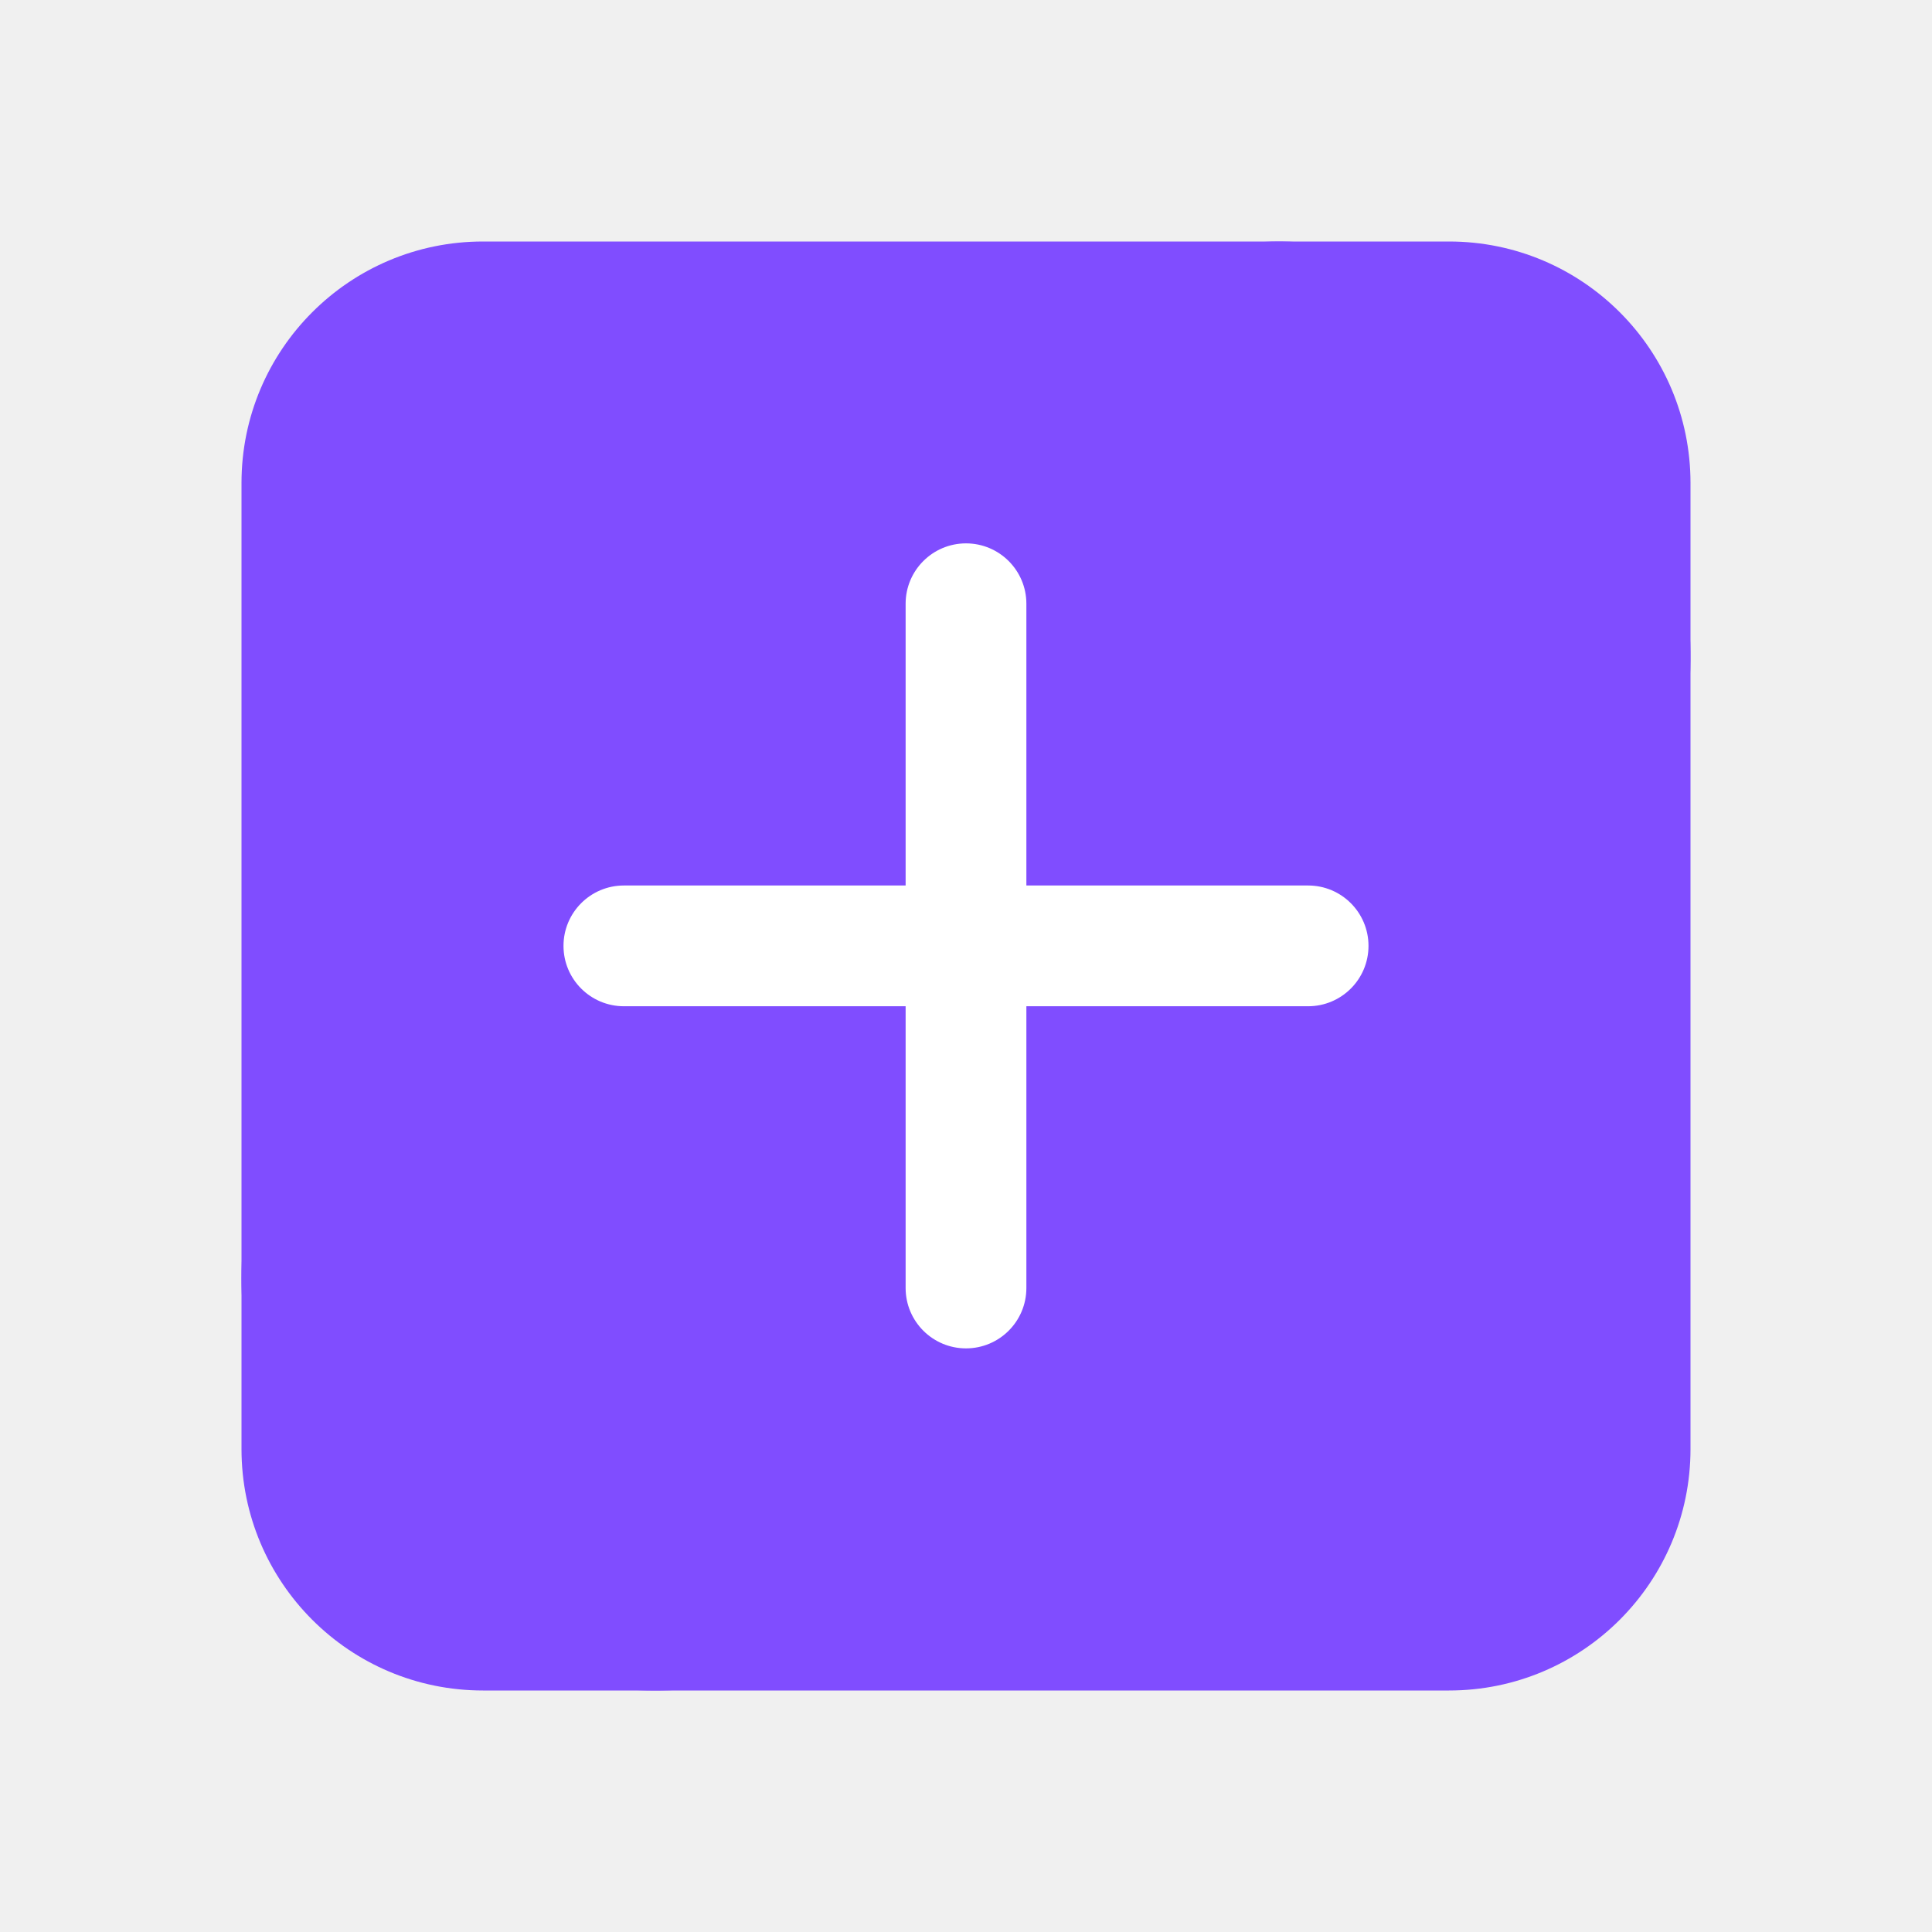
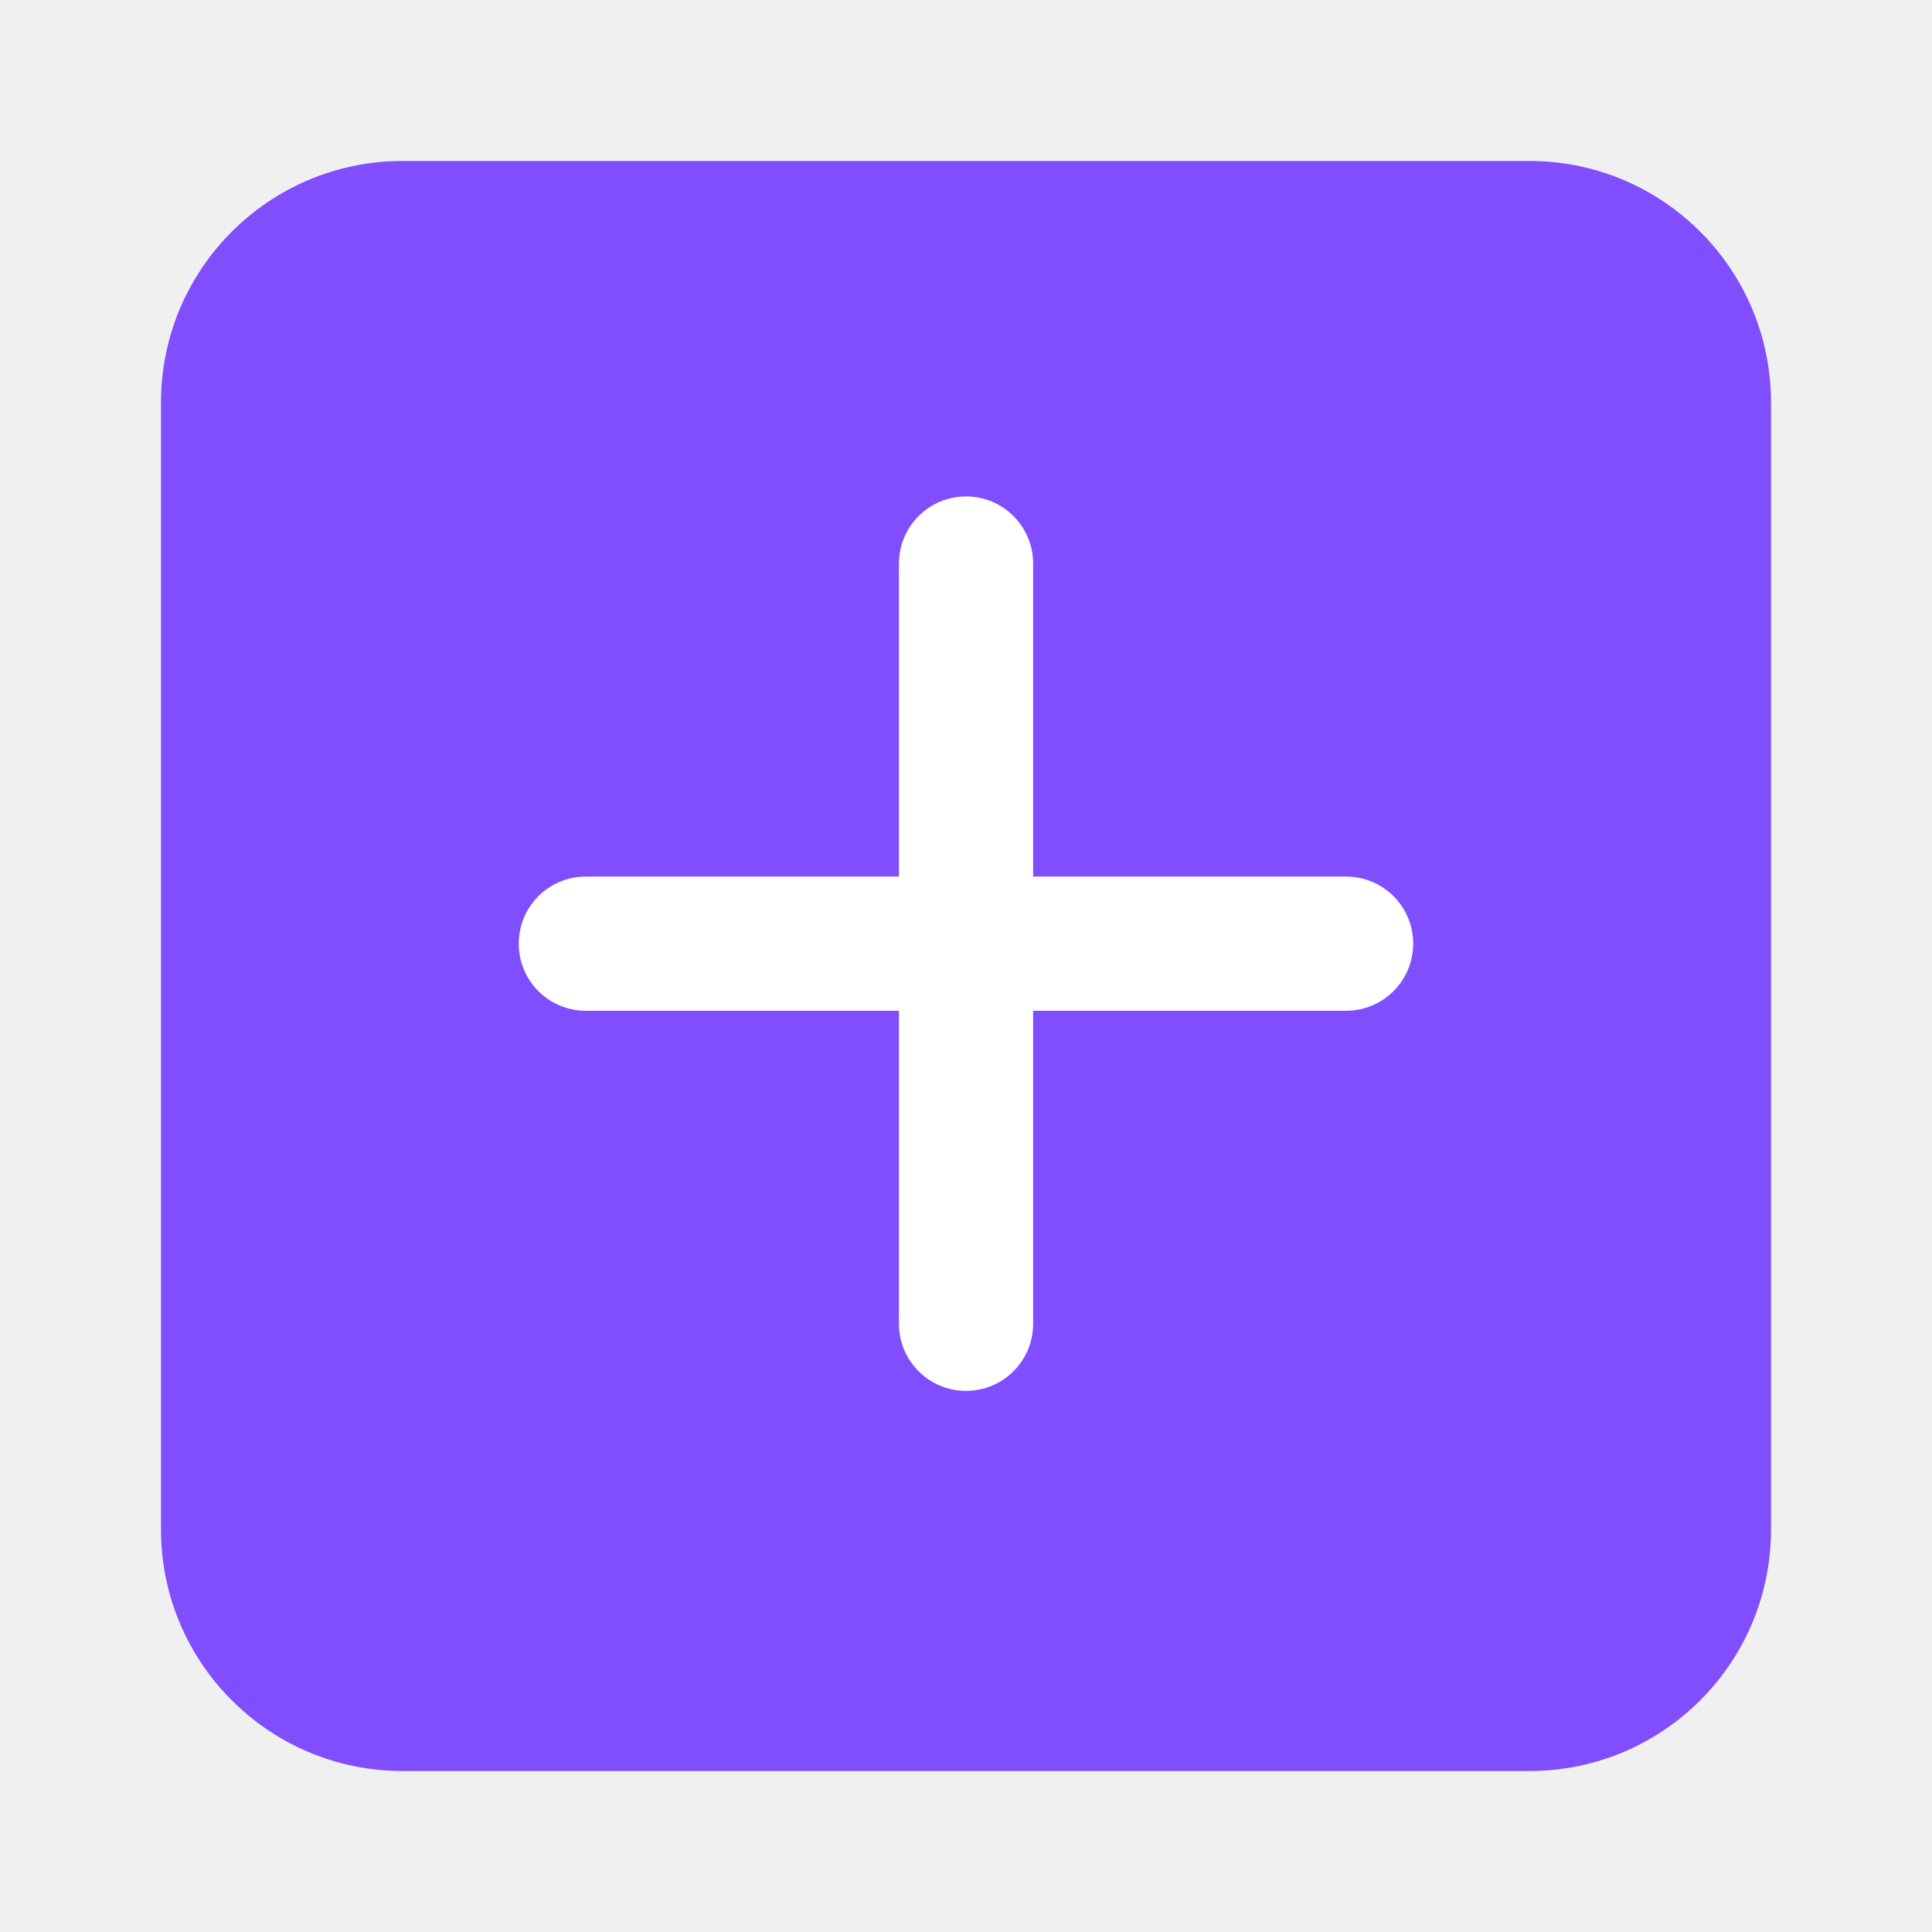
<svg xmlns="http://www.w3.org/2000/svg" width="24" height="24" viewBox="0 0 24 24" fill="none">
-   <path d="M11.667 11.224C12.078 10.815 12.488 10.406 12.899 9.996C13.003 9.893 13.107 9.792 13.224 9.702C13.184 9.732 13.144 9.763 13.104 9.794C13.264 9.672 13.438 9.57 13.623 9.492C13.576 9.512 13.528 9.532 13.482 9.551C13.679 9.468 13.886 9.413 14.097 9.383C14.045 9.39 13.992 9.397 13.939 9.404C14.156 9.376 14.373 9.376 14.589 9.404C14.537 9.397 14.484 9.39 14.431 9.383C14.643 9.413 14.85 9.468 15.047 9.551C14.999 9.531 14.952 9.511 14.905 9.492C15.091 9.571 15.266 9.672 15.425 9.794C15.384 9.763 15.345 9.732 15.305 9.702C15.465 9.826 15.61 9.969 15.735 10.129C15.704 10.089 15.673 10.05 15.642 10.009C15.768 10.173 15.873 10.35 15.954 10.54C15.934 10.492 15.913 10.445 15.894 10.399C15.978 10.597 16.033 10.803 16.062 11.015C16.055 10.963 16.048 10.909 16.041 10.857C16.068 11.068 16.068 11.281 16.041 11.492C16.048 11.44 16.055 11.386 16.062 11.334C16.032 11.546 15.976 11.754 15.893 11.95C15.913 11.903 15.934 11.855 15.953 11.809C15.871 11.999 15.766 12.176 15.64 12.34C15.671 12.3 15.702 12.261 15.733 12.22C15.562 12.438 15.35 12.628 15.154 12.823C14.899 13.076 14.646 13.329 14.392 13.582C14.332 13.64 14.271 13.699 14.212 13.76C14.104 13.867 14.038 14.026 14.038 14.179C14.038 14.325 14.102 14.497 14.212 14.598C14.325 14.701 14.473 14.778 14.632 14.771C14.79 14.764 14.939 14.71 15.053 14.598C15.425 14.227 15.797 13.857 16.168 13.487C16.404 13.252 16.634 13.016 16.812 12.729C17.153 12.181 17.31 11.497 17.229 10.856C17.205 10.673 17.178 10.491 17.124 10.314C17.071 10.139 16.998 9.967 16.916 9.803C16.771 9.513 16.565 9.243 16.328 9.021C15.906 8.623 15.357 8.333 14.78 8.247C14.614 8.223 14.448 8.201 14.28 8.2C14.113 8.199 13.947 8.22 13.781 8.243C13.491 8.284 13.221 8.379 12.955 8.501C12.614 8.658 12.323 8.897 12.059 9.16C11.659 9.559 11.259 9.957 10.859 10.356L10.826 10.388C10.718 10.496 10.653 10.655 10.653 10.808C10.653 10.953 10.717 11.126 10.826 11.227C10.939 11.33 11.088 11.407 11.247 11.4C11.404 11.39 11.553 11.338 11.667 11.224L11.667 11.224Z" fill="white" />
-   <path d="M12.336 15.629C11.925 16.039 11.514 16.448 11.103 16.857C11 16.96 10.895 17.062 10.779 17.152C10.819 17.121 10.858 17.091 10.899 17.06C10.738 17.182 10.565 17.284 10.379 17.362C10.427 17.342 10.475 17.322 10.521 17.303C10.324 17.386 10.118 17.441 9.905 17.471C9.958 17.464 10.011 17.456 10.063 17.449C9.847 17.478 9.63 17.478 9.413 17.449C9.466 17.456 9.519 17.464 9.571 17.471C9.36 17.441 9.153 17.386 8.956 17.303C9.003 17.323 9.051 17.343 9.097 17.362C8.912 17.282 8.738 17.182 8.578 17.06C8.618 17.091 8.657 17.122 8.698 17.152C8.534 17.026 8.386 16.879 8.259 16.715C8.29 16.756 8.321 16.794 8.352 16.835C8.23 16.675 8.128 16.502 8.049 16.317C8.069 16.365 8.089 16.412 8.108 16.458C8.025 16.262 7.969 16.057 7.94 15.845C7.947 15.897 7.954 15.95 7.961 16.002C7.932 15.787 7.932 15.57 7.961 15.355C7.954 15.407 7.947 15.46 7.94 15.512C7.969 15.302 8.025 15.095 8.108 14.899C8.088 14.946 8.068 14.993 8.049 15.04C8.128 14.855 8.23 14.682 8.352 14.522C8.321 14.562 8.29 14.602 8.259 14.642C8.428 14.425 8.636 14.238 8.83 14.045C9.086 13.789 9.344 13.532 9.601 13.277C9.663 13.215 9.726 13.152 9.788 13.091C9.896 12.983 9.961 12.824 9.961 12.671C9.961 12.526 9.897 12.353 9.788 12.252C9.675 12.149 9.526 12.072 9.367 12.079C9.209 12.086 9.06 12.14 8.946 12.252C8.564 12.633 8.181 13.015 7.797 13.397C7.553 13.64 7.319 13.889 7.147 14.19C7 14.445 6.884 14.731 6.824 15.02C6.763 15.305 6.733 15.605 6.76 15.896C6.787 16.192 6.842 16.481 6.955 16.756C7.021 16.917 7.09 17.074 7.18 17.222C7.272 17.371 7.379 17.511 7.492 17.643C7.879 18.096 8.438 18.429 9.019 18.565C9.592 18.7 10.22 18.68 10.772 18.464C10.932 18.402 11.093 18.333 11.242 18.247C11.393 18.159 11.534 18.052 11.669 17.942C11.756 17.872 11.834 17.795 11.913 17.717C12.322 17.31 12.73 16.902 13.139 16.495L13.173 16.462C13.281 16.354 13.346 16.195 13.346 16.043C13.346 15.897 13.282 15.724 13.173 15.624C13.06 15.521 12.911 15.444 12.752 15.451C12.598 15.462 12.45 15.516 12.336 15.629L12.336 15.629Z" fill="white" />
-   <path d="M10.111 16.148C10.265 15.995 10.419 15.841 10.573 15.689C10.941 15.322 11.311 14.953 11.679 14.586L14.165 12.109C14.352 11.923 14.541 11.738 14.726 11.55L14.735 11.542C14.843 11.434 14.908 11.275 14.908 11.123C14.908 10.977 14.844 10.804 14.735 10.703C14.622 10.6 14.473 10.523 14.314 10.53C14.156 10.538 14.007 10.591 13.893 10.703L9.839 14.742C9.653 14.928 9.464 15.113 9.279 15.301L9.27 15.31C9.162 15.417 9.097 15.576 9.097 15.729C9.097 15.874 9.161 16.047 9.27 16.148C9.383 16.251 9.532 16.328 9.691 16.321C9.849 16.315 9.998 16.262 10.112 16.148L10.111 16.148Z" fill="white" />
-   <path d="M11.429 8.21C12.134 7.504 12.837 6.8 13.542 6.094C13.72 5.917 13.899 5.742 14.098 5.586C14.029 5.64 13.962 5.693 13.893 5.745C14.168 5.535 14.465 5.36 14.783 5.225C14.701 5.26 14.62 5.295 14.54 5.327C14.879 5.185 15.233 5.089 15.596 5.038C15.506 5.05 15.415 5.062 15.325 5.074C15.696 5.026 16.068 5.026 16.439 5.074C16.35 5.062 16.258 5.05 16.168 5.038C16.531 5.089 16.886 5.185 17.224 5.327C17.142 5.293 17.061 5.258 16.981 5.225C17.299 5.362 17.598 5.535 17.872 5.745C17.802 5.692 17.735 5.639 17.666 5.586C17.941 5.801 18.189 6.048 18.403 6.323C18.35 6.253 18.297 6.186 18.244 6.117C18.46 6.398 18.64 6.704 18.778 7.031C18.744 6.949 18.709 6.867 18.676 6.788C18.819 7.128 18.915 7.483 18.963 7.849C18.951 7.759 18.939 7.667 18.927 7.577C18.974 7.94 18.974 8.307 18.927 8.67C18.939 8.581 18.951 8.489 18.963 8.399C18.913 8.764 18.817 9.121 18.674 9.46C18.709 9.378 18.744 9.297 18.776 9.217C18.636 9.543 18.456 9.849 18.24 10.131C18.293 10.061 18.346 9.994 18.399 9.925C18.106 10.3 17.743 10.627 17.407 10.963C16.971 11.399 16.537 11.834 16.101 12.27C15.997 12.37 15.893 12.473 15.791 12.576C15.606 12.762 15.494 13.036 15.494 13.299C15.494 13.549 15.604 13.847 15.791 14.021C15.985 14.198 16.24 14.331 16.513 14.318C16.784 14.306 17.038 14.214 17.234 14.021C17.872 13.382 18.509 12.744 19.145 12.107C19.55 11.701 19.944 11.296 20.249 10.802C20.834 9.858 21.103 8.679 20.964 7.575C20.924 7.259 20.877 6.947 20.785 6.641C20.693 6.339 20.569 6.043 20.428 5.762C20.18 5.262 19.825 4.797 19.42 4.414C18.697 3.728 17.755 3.229 16.765 3.082C16.482 3.039 16.197 3.002 15.909 3C15.622 2.998 15.339 3.035 15.053 3.073C14.556 3.145 14.094 3.308 13.638 3.518C13.053 3.789 12.554 4.201 12.101 4.654C11.415 5.342 10.73 6.027 10.044 6.714L9.989 6.77C9.803 6.955 9.691 7.228 9.691 7.492C9.691 7.742 9.801 8.04 9.989 8.214C10.182 8.391 10.437 8.524 10.71 8.511C10.979 8.495 11.234 8.405 11.429 8.21L11.429 8.21Z" fill="#804DFF" />
-   <path d="M12.575 15.797C11.871 16.503 11.168 17.206 10.463 17.912C10.285 18.09 10.106 18.265 9.906 18.42C9.976 18.367 10.043 18.314 10.112 18.261C9.837 18.471 9.54 18.647 9.222 18.781C9.303 18.747 9.385 18.712 9.464 18.679C9.126 18.822 8.774 18.918 8.409 18.969C8.499 18.956 8.59 18.944 8.68 18.932C8.309 18.981 7.936 18.981 7.566 18.932C7.655 18.944 7.747 18.956 7.837 18.969C7.474 18.918 7.119 18.822 6.781 18.679C6.863 18.714 6.944 18.749 7.024 18.781C6.706 18.645 6.408 18.471 6.133 18.261C6.203 18.314 6.27 18.367 6.339 18.42C6.058 18.202 5.805 17.949 5.587 17.667C5.64 17.737 5.693 17.804 5.746 17.873C5.536 17.598 5.363 17.3 5.227 16.982C5.261 17.064 5.296 17.145 5.329 17.225C5.186 16.886 5.09 16.533 5.039 16.168C5.051 16.258 5.064 16.35 5.076 16.439C5.027 16.068 5.027 15.695 5.076 15.324C5.064 15.414 5.051 15.505 5.039 15.595C5.09 15.232 5.186 14.877 5.329 14.539C5.294 14.62 5.259 14.702 5.227 14.781C5.363 14.463 5.536 14.165 5.746 13.89C5.693 13.959 5.64 14.027 5.587 14.096C5.877 13.723 6.233 13.4 6.565 13.068C7.005 12.627 7.448 12.185 7.888 11.744C7.994 11.638 8.101 11.53 8.207 11.424C8.393 11.238 8.505 10.965 8.505 10.702C8.505 10.451 8.395 10.153 8.207 9.98C8.014 9.802 7.759 9.67 7.486 9.682C7.215 9.694 6.961 9.786 6.765 9.98C6.109 10.637 5.453 11.293 4.795 11.952C4.377 12.37 3.976 12.799 3.68 13.317C3.428 13.758 3.23 14.249 3.126 14.747C3.022 15.238 2.971 15.755 3.016 16.256C3.063 16.766 3.157 17.264 3.351 17.737C3.465 18.014 3.583 18.286 3.738 18.541C3.895 18.798 4.078 19.038 4.272 19.265C4.936 20.046 5.893 20.619 6.89 20.854C7.872 21.086 8.95 21.051 9.895 20.68C10.17 20.572 10.445 20.454 10.701 20.305C10.96 20.154 11.201 19.971 11.433 19.781C11.582 19.66 11.716 19.528 11.851 19.393C12.551 18.692 13.252 17.99 13.953 17.288L14.01 17.231C14.195 17.046 14.308 16.772 14.308 16.509C14.308 16.258 14.198 15.96 14.01 15.787C13.817 15.61 13.562 15.477 13.289 15.489C13.026 15.509 12.771 15.601 12.575 15.797L12.575 15.797Z" fill="#804DFF" />
-   <path d="M8.763 16.691C9.025 16.428 9.29 16.162 9.553 15.899C10.185 15.267 10.818 14.633 11.45 14L15.712 9.733C16.032 9.413 16.356 9.095 16.674 8.771L16.688 8.756C16.873 8.571 16.986 8.297 16.986 8.034C16.986 7.783 16.876 7.486 16.688 7.312C16.495 7.135 16.24 7.002 15.967 7.014C15.696 7.027 15.441 7.118 15.246 7.312L8.296 14.27C7.976 14.59 7.653 14.908 7.335 15.232L7.32 15.246C7.135 15.432 7.023 15.705 7.023 15.969C7.023 16.219 7.133 16.517 7.32 16.691C7.514 16.868 7.769 17.001 8.042 16.988C8.313 16.978 8.567 16.886 8.763 16.691L8.763 16.691Z" fill="#804DFF" />
-   <rect x="3" y="3" width="18" height="18" rx="3" fill="#804DFF" />
-   <rect x="7" y="11" width="10" height="1.5" rx="0.75" fill="white" />
-   <rect x="11.25" y="6.75" width="1.5" height="10" rx="0.75" fill="white" />
+   <rect width="24" height="24" />
+   <rect x="2" y="2" width="20" height="20" rx="3" fill="#804DFF" />
+   <rect x="6.444" y="10.889" width="11.111" height="1.667" rx="0.833" fill="white" />
+   <rect x="11.167" y="6.167" width="1.667" height="11.111" rx="0.833" fill="white" />
</svg>
